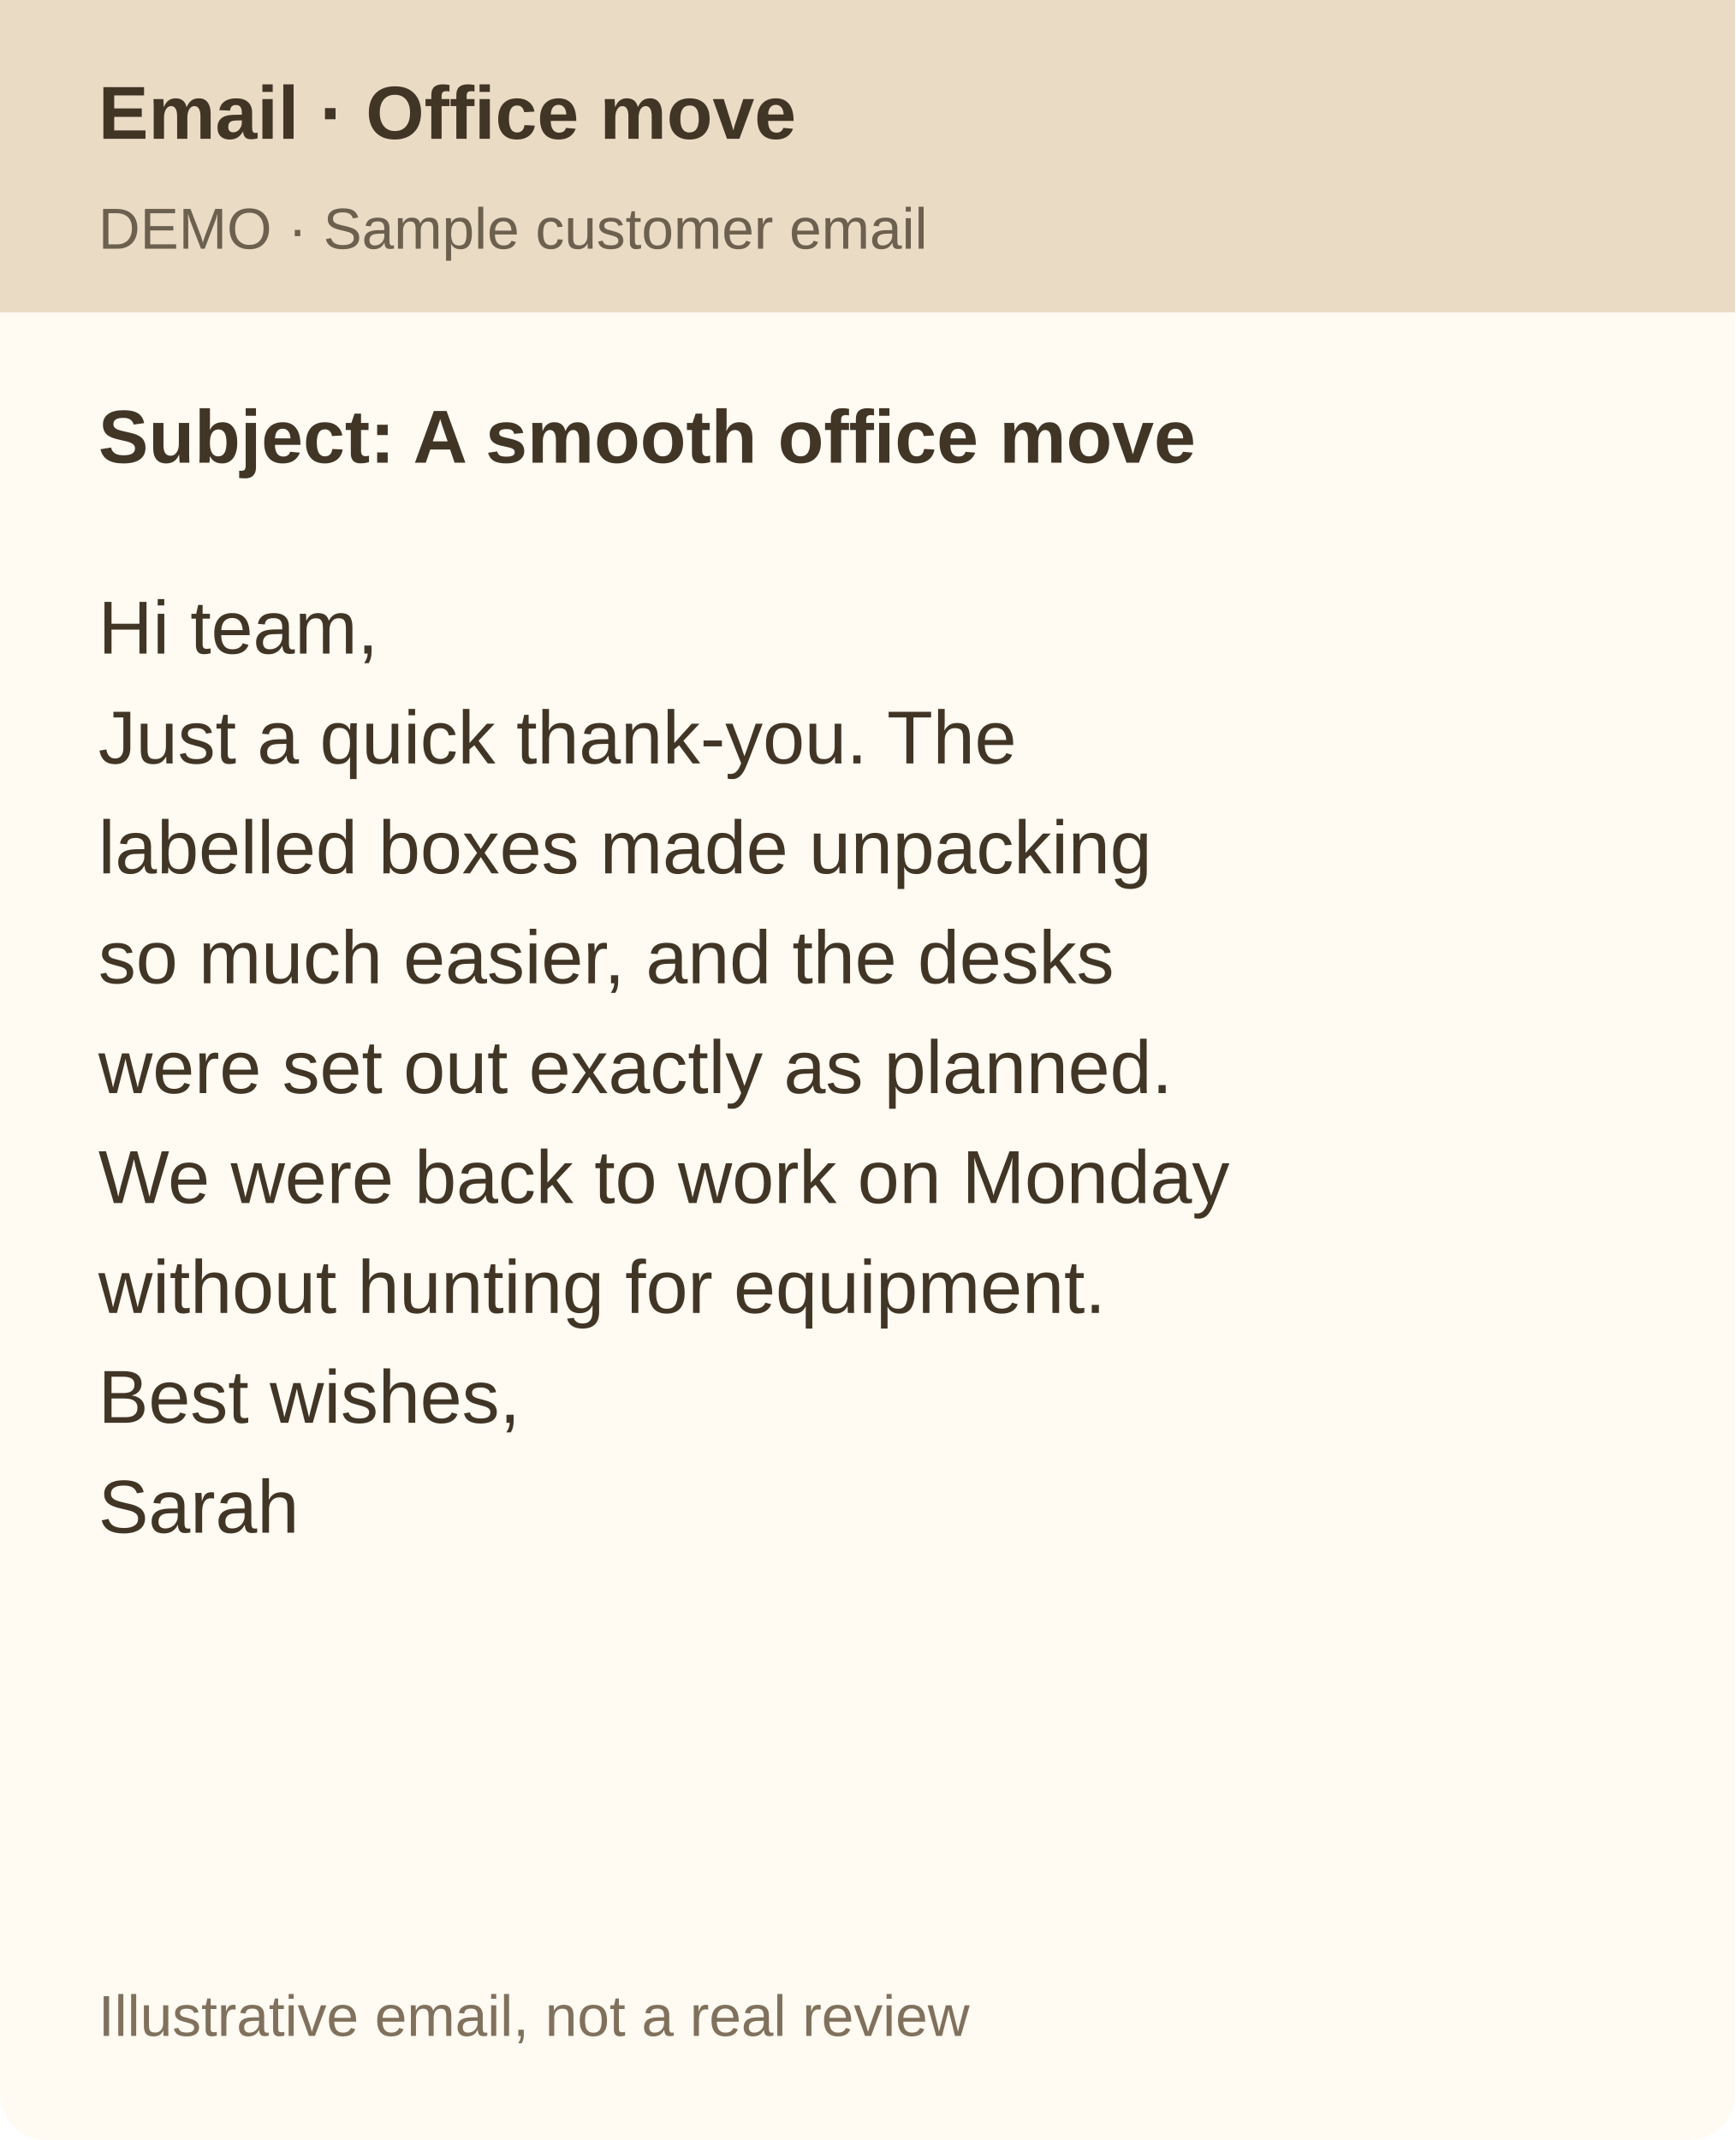
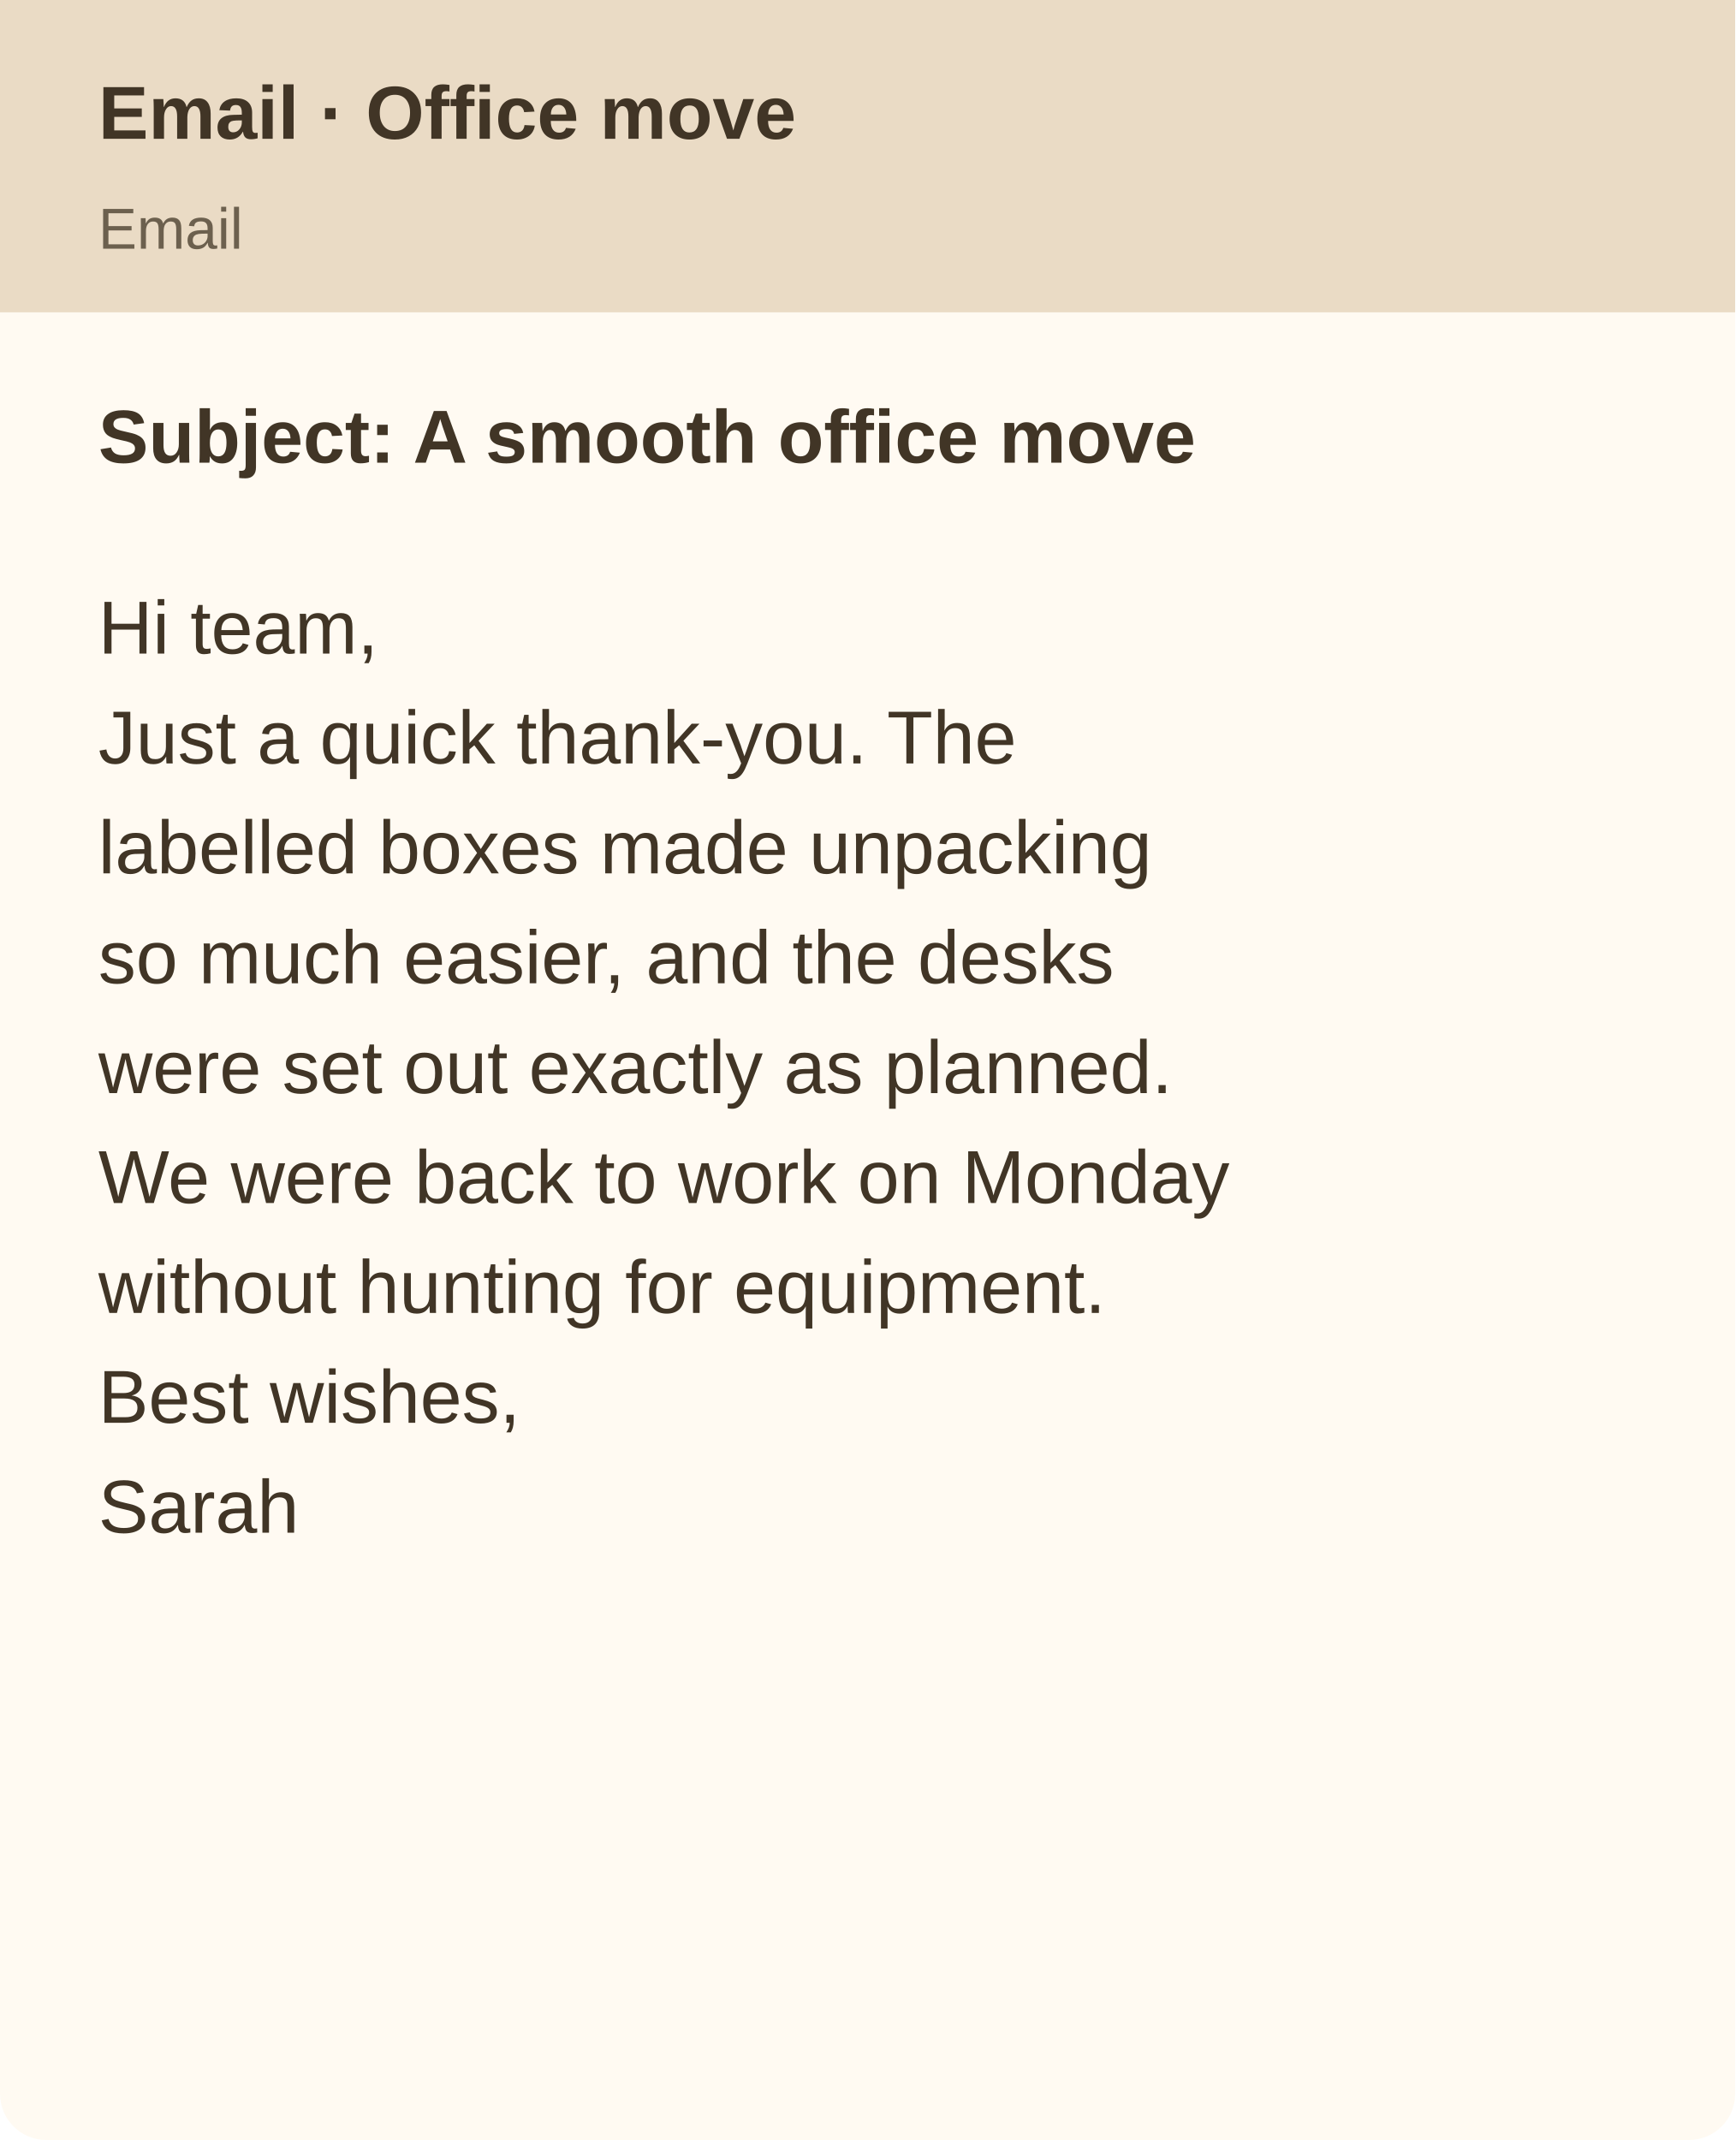
<svg xmlns="http://www.w3.org/2000/svg" width="300" height="370" viewBox="0 0 300 370">
  <rect x="0" y="0" width="300" height="370" rx="8" fill="#fffaf2" />
  <rect x="0" y="0" width="300" height="54" rx="0" fill="#eadbc5" />
  <text x="17" y="24" fill="#413526" font-family="Arial,sans-serif" font-size="13" font-weight="700">
    <tspan x="17">Email · Office move</tspan>
  </text>
  <text x="17" y="43" fill="#6c604e" font-family="Arial,sans-serif" font-size="10" font-weight="400">
-     <tspan x="17">DEMO · Sample customer email</tspan>
+     <tspan x="17">Email</tspan>
  </text>
  <text x="17" y="80" fill="#413526" font-family="Arial,sans-serif" font-size="13" font-weight="700">
    <tspan x="17">Subject: A smooth office move</tspan>
  </text>
  <text x="17" y="113" fill="#413526" font-family="Arial,sans-serif" font-size="13" font-weight="400">
    <tspan x="17">Hi team,</tspan>
    <tspan x="17" dy="19">Just a quick thank-you. The</tspan>
    <tspan x="17" dy="19">labelled boxes made unpacking</tspan>
    <tspan x="17" dy="19">so much easier, and the desks</tspan>
    <tspan x="17" dy="19">were set out exactly as planned.</tspan>
    <tspan x="17" dy="19" />
    <tspan x="17" dy="19">We were back to work on Monday</tspan>
    <tspan x="17" dy="19">without hunting for equipment.</tspan>
    <tspan x="17" dy="19" />
    <tspan x="17" dy="19">Best wishes,</tspan>
    <tspan x="17" dy="19">Sarah</tspan>
  </text>
-   <text x="17" y="352" fill="#80715d" font-family="Arial,sans-serif" font-size="10" font-weight="400">
-     <tspan x="17">Illustrative email, not a real review</tspan>
-   </text>
</svg>
